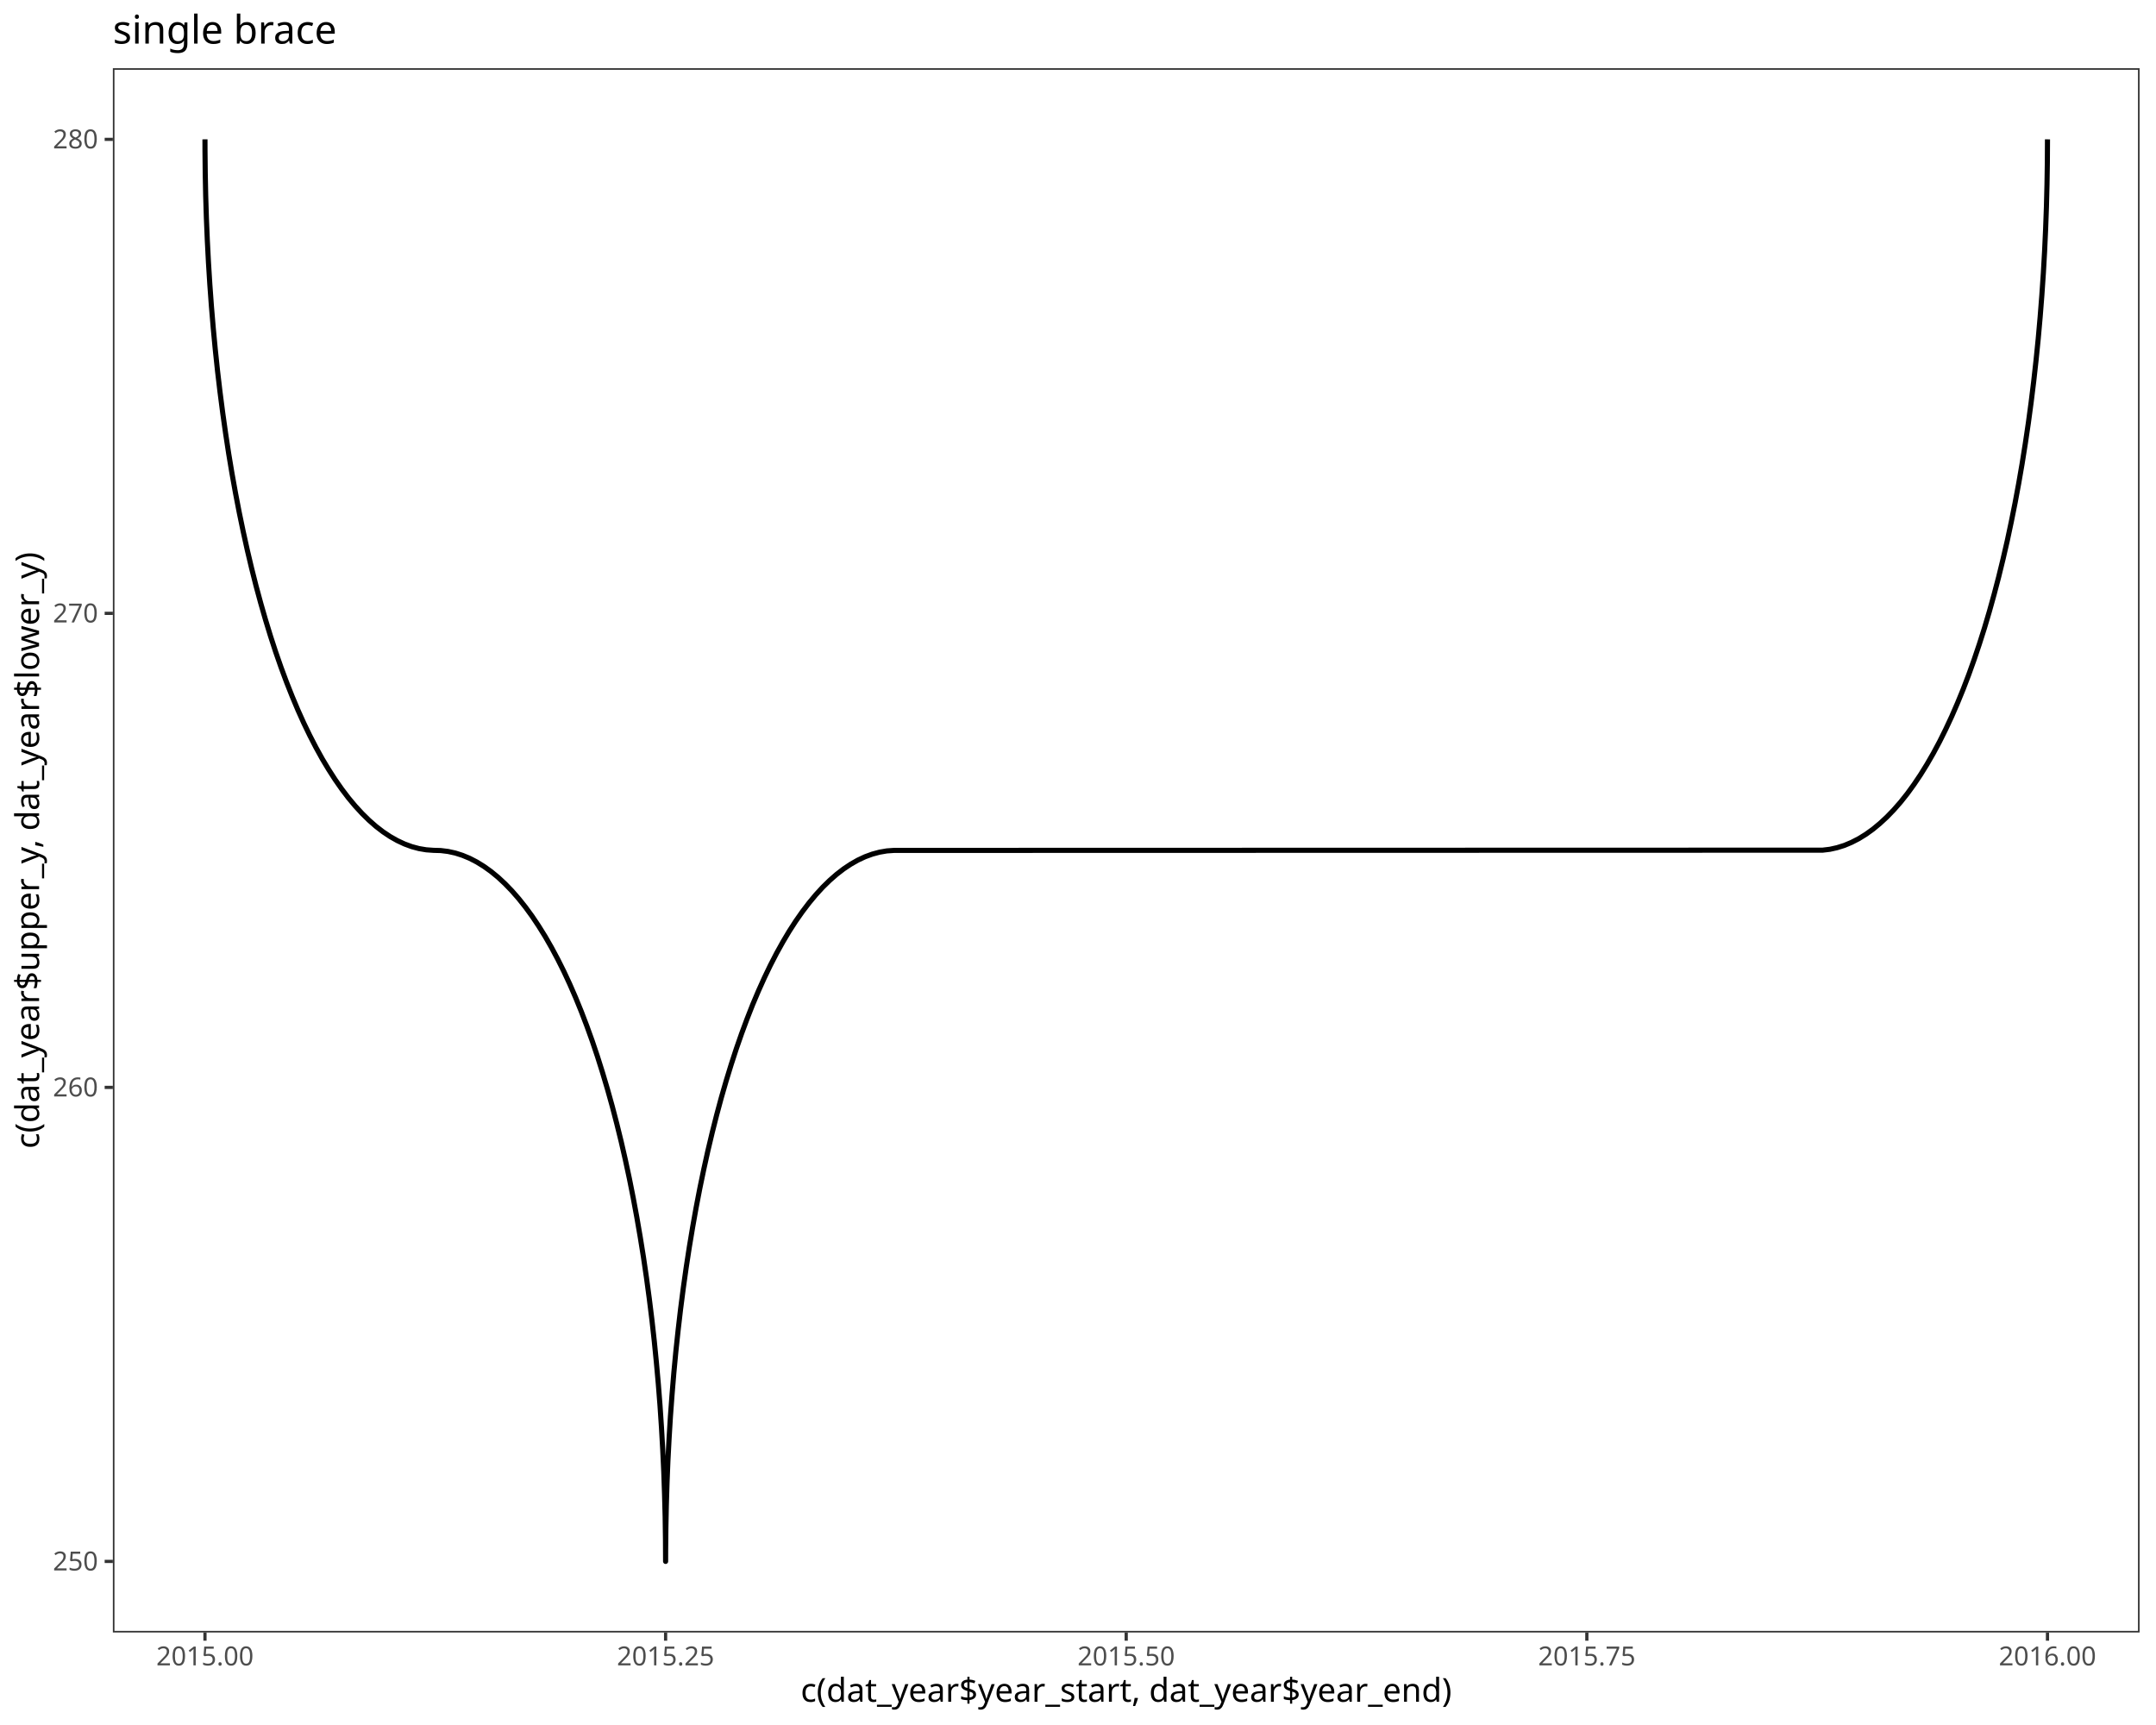
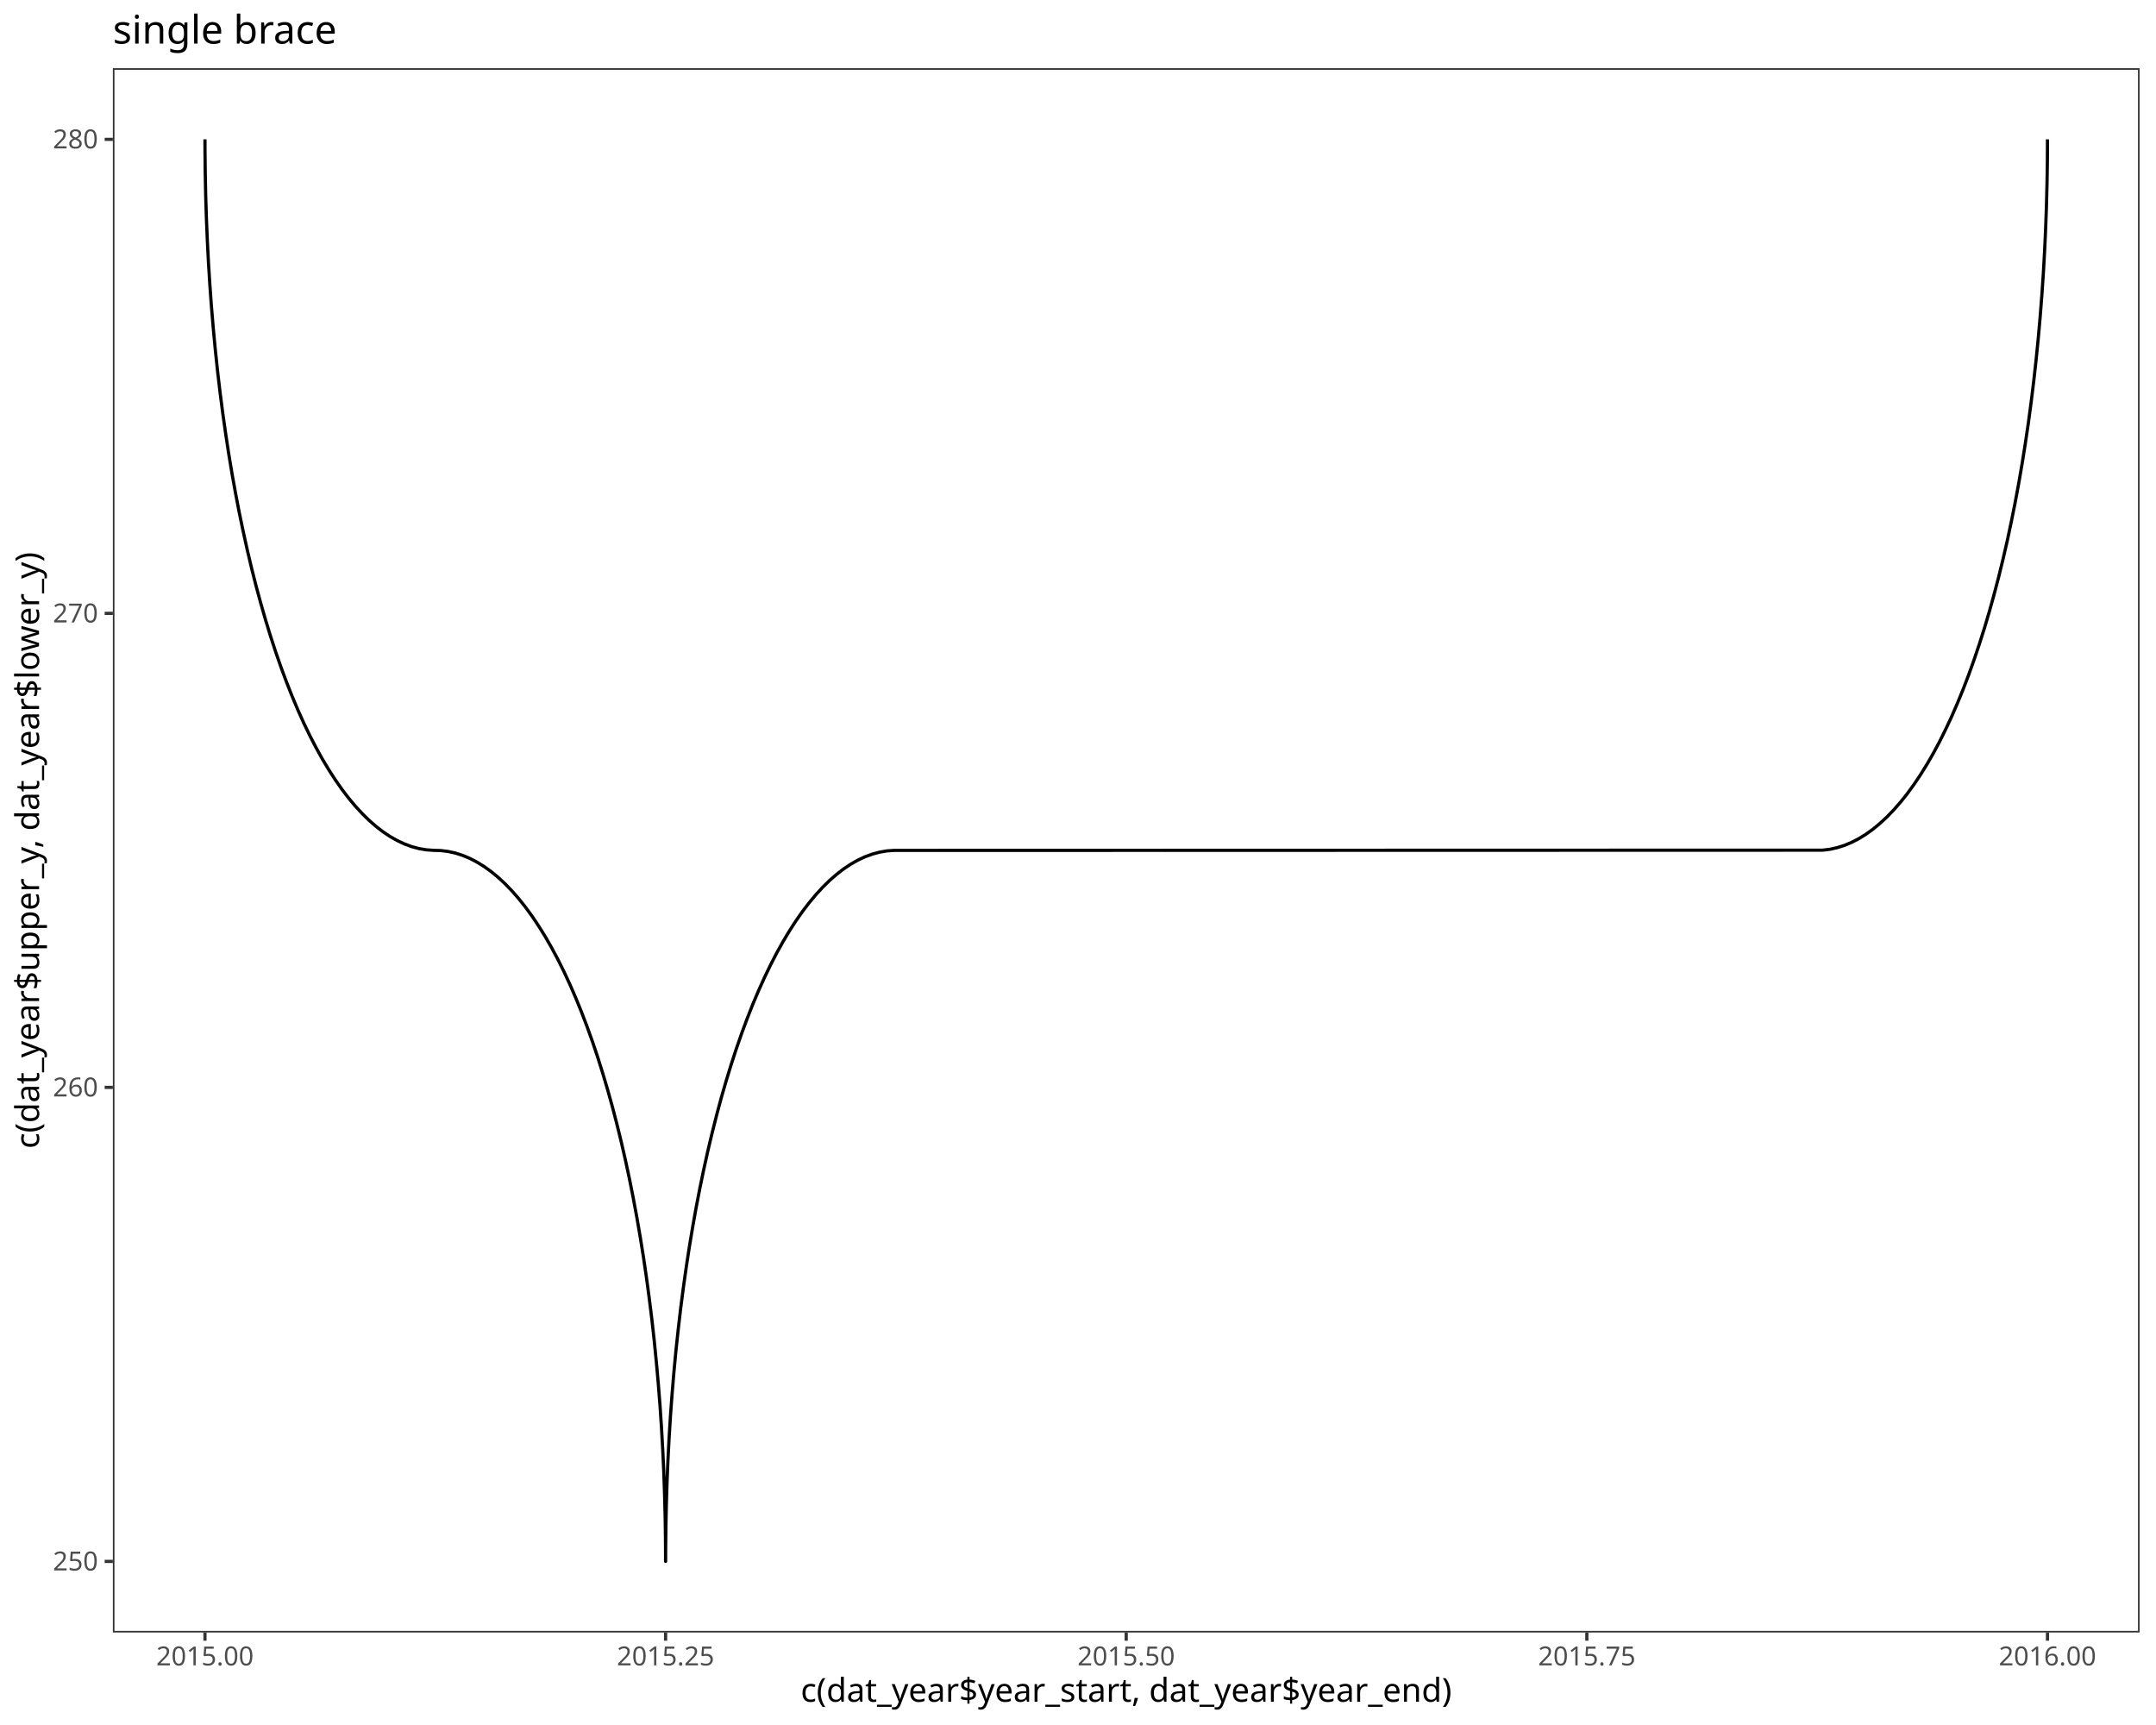
<svg xmlns="http://www.w3.org/2000/svg" class="svglite" data-engine-version="2.0" width="720.00pt" height="576.00pt" viewBox="0 0 720.00 576.00">
  <defs>
    <style type="text/css">
    .svglite line, .svglite polyline, .svglite polygon, .svglite path, .svglite rect, .svglite circle {
      fill: none;
      stroke: #000000;
      stroke-linecap: round;
      stroke-linejoin: round;
      stroke-miterlimit: 10.00;
    }
  </style>
  </defs>
  <rect width="100%" height="100%" style="stroke: none; fill: #FFFFFF;" />
  <defs>
    <clipPath id="cpMC4wMHw3MjAuMDB8MC4wMHw1NzYuMDA=">
      <rect x="0.00" y="0.00" width="720.00" height="576.00" />
    </clipPath>
  </defs>
  <g clip-path="url(#cpMC4wMHw3MjAuMDB8MC4wMHw1NzYuMDA=)">
    <rect x="0.00" y="0.00" width="720.00" height="576.00" style="stroke-width: 1.07; stroke: #FFFFFF; fill: #FFFFFF;" />
  </g>
  <defs>
    <clipPath id="cpMzcuNjl8NzE0LjUyfDIyLjc4fDU0NS4xMQ==">
      <rect x="37.69" y="22.78" width="676.83" height="522.33" />
    </clipPath>
  </defs>
  <g clip-path="url(#cpMzcuNjl8NzE0LjUyfDIyLjc4fDU0NS4xMQ==)">
    <rect x="37.69" y="22.78" width="676.83" height="522.33" style="stroke-width: 1.07; stroke: none; fill: #FFFFFF;" />
-     <polyline points="68.45,46.53 68.46,50.27 68.54,57.77 68.69,65.25 68.92,72.71 69.23,80.15 69.61,87.55 70.07,94.91 70.60,102.22 71.21,109.48 71.89,116.68 72.64,123.80 73.47,130.85 74.37,137.82 75.34,144.69 76.37,151.46 77.48,158.14 78.66,164.70 79.90,171.14 81.21,177.45 82.58,183.64 84.01,189.69 85.50,195.60 87.06,201.36 88.67,206.96 90.34,212.41 92.06,217.69 93.84,222.80 95.67,227.73 97.55,232.48 99.47,237.05 101.44,241.43 103.46,245.61 105.52,249.60 107.61,253.38 109.75,256.95 111.92,260.32 114.12,263.47 116.35,266.41 118.62,269.13 120.91,271.62 123.22,273.89 125.56,275.94 127.91,277.75 130.29,279.34 132.68,280.69 135.08,281.81 137.49,282.70 139.91,283.35 142.33,283.76 144.76,283.94 147.19,284.01 149.61,284.31 152.04,284.84 154.45,285.61 156.86,286.61 159.25,287.85 161.63,289.32 164.00,291.02 166.35,292.95 168.67,295.11 170.97,297.49 173.25,300.10 175.50,302.93 177.72,305.97 179.90,309.23 182.06,312.70 184.17,316.38 186.25,320.27 188.29,324.35 190.28,328.63 192.23,333.11 194.13,337.77 195.98,342.61 197.79,347.63 199.54,352.83 201.23,358.19 202.87,363.71 204.46,369.40 205.98,375.23 207.45,381.21 208.85,387.33 210.19,393.58 211.46,399.96 212.67,406.47 213.81,413.08 214.89,419.81 215.89,426.63 216.82,433.55 217.69,440.56 218.48,447.65 219.19,454.81 219.84,462.04 220.41,469.32 220.90,476.66 221.32,484.04 221.67,491.46 221.93,498.91 222.13,506.39 222.24,513.88 222.28,521.37 222.28,521.37 222.29,517.62 222.37,510.13 222.52,502.65 222.75,495.19 223.05,487.75 223.44,480.35 223.89,472.99 224.43,465.67 225.03,458.41 225.71,451.22 226.47,444.09 227.29,437.04 228.19,430.08 229.16,423.21 230.20,416.43 231.31,409.76 232.48,403.20 233.72,396.76 235.03,390.44 236.40,384.25 237.84,378.20 239.33,372.30 240.88,366.54 242.50,360.93 244.17,355.49 245.89,350.21 247.67,345.10 249.50,340.17 251.37,335.41 253.30,330.85 255.27,326.47 257.28,322.29 259.34,318.30 261.44,314.52 263.57,310.94 265.74,307.58 267.95,304.42 270.18,301.49 272.44,298.77 274.73,296.27 277.05,294.00 279.38,291.96 281.74,290.14 284.11,288.56 286.50,287.20 288.90,286.08 291.31,285.20 293.73,284.55 296.16,284.13 298.58,283.96 608.66,283.88 611.09,283.59 613.51,283.05 615.93,282.29 618.33,281.28 620.73,280.05 623.11,278.58 625.48,276.88 627.82,274.94 630.15,272.79 632.45,270.40 634.73,267.80 636.98,264.97 639.19,261.92 641.38,258.66 643.53,255.19 645.65,251.51 647.73,247.63 649.76,243.54 651.76,239.26 653.70,234.79 655.61,230.13 657.46,225.29 659.26,220.26 661.01,215.07 662.71,209.71 664.35,204.18 665.93,198.50 667.46,192.66 668.92,186.68 670.33,180.57 671.66,174.31 672.94,167.93 674.15,161.43 675.29,154.81 676.36,148.09 677.37,141.26 678.30,134.34 679.16,127.34 679.95,120.25 680.67,113.09 681.31,105.86 681.88,98.57 682.38,91.24 682.80,83.85 683.14,76.43 683.41,68.98 683.60,61.51 683.72,54.02 683.76,46.53 683.76,46.53 " style="stroke-width: 1.71; stroke-linecap: butt;" />
+     <polyline points="68.45,46.53 68.46,50.27 68.54,57.77 68.69,65.25 68.92,72.71 69.23,80.15 69.61,87.55 70.07,94.91 70.60,102.22 71.21,109.48 71.89,116.68 72.64,123.80 73.47,130.85 74.37,137.82 75.34,144.69 76.37,151.46 77.48,158.14 78.66,164.70 79.90,171.14 81.21,177.45 82.58,183.64 84.01,189.69 85.50,195.60 87.06,201.36 88.67,206.96 90.34,212.41 92.06,217.69 93.84,222.80 95.67,227.73 97.55,232.48 99.47,237.05 101.44,241.43 103.46,245.61 105.52,249.60 107.61,253.38 109.75,256.95 111.92,260.32 114.12,263.47 116.35,266.41 118.62,269.13 120.91,271.62 123.22,273.89 125.56,275.94 127.91,277.75 130.29,279.34 132.68,280.69 135.08,281.81 137.49,282.70 139.91,283.35 142.33,283.76 144.76,283.94 147.19,284.01 149.61,284.31 152.04,284.84 154.45,285.61 156.86,286.61 159.25,287.85 161.63,289.32 164.00,291.02 166.35,292.95 168.67,295.11 170.97,297.49 173.25,300.10 175.50,302.93 177.72,305.97 179.90,309.23 182.06,312.70 184.17,316.38 186.25,320.27 188.29,324.35 190.28,328.63 192.23,333.11 194.13,337.77 195.98,342.61 197.79,347.63 199.54,352.83 201.23,358.19 202.87,363.71 204.46,369.40 205.98,375.23 207.45,381.21 208.85,387.33 210.19,393.58 211.46,399.96 212.67,406.47 213.81,413.08 214.89,419.81 215.89,426.63 216.82,433.55 217.69,440.56 218.48,447.65 219.19,454.81 219.84,462.04 220.41,469.32 220.90,476.66 221.32,484.04 221.67,491.46 221.93,498.91 222.13,506.39 222.24,513.88 222.28,521.37 222.28,521.37 222.29,517.62 222.37,510.13 222.52,502.65 222.75,495.19 223.05,487.75 223.44,480.35 223.89,472.99 224.43,465.67 225.03,458.41 225.71,451.22 226.47,444.09 227.29,437.04 228.19,430.08 229.16,423.21 230.20,416.43 231.31,409.76 232.48,403.20 233.72,396.76 235.03,390.44 236.40,384.25 237.84,378.20 239.33,372.30 240.88,366.54 242.50,360.93 244.17,355.49 245.89,350.21 247.67,345.10 249.50,340.17 251.37,335.41 253.30,330.85 255.27,326.47 257.28,322.29 259.34,318.30 261.44,314.52 263.57,310.94 265.74,307.58 267.95,304.42 270.18,301.49 272.44,298.77 274.73,296.27 277.05,294.00 279.38,291.96 281.74,290.14 284.11,288.56 286.50,287.20 288.90,286.08 291.31,285.20 293.73,284.55 296.16,284.13 298.58,283.96 608.66,283.88 611.09,283.59 613.51,283.05 615.93,282.29 618.33,281.28 620.73,280.05 623.11,278.58 625.48,276.88 627.82,274.94 630.15,272.79 632.45,270.40 634.73,267.80 636.98,264.97 639.19,261.92 641.38,258.66 643.53,255.19 645.65,251.51 647.73,247.63 649.76,243.54 651.76,239.26 653.70,234.79 655.61,230.13 657.46,225.29 659.26,220.26 661.01,215.07 662.71,209.71 664.35,204.18 665.93,198.50 667.46,192.66 668.92,186.68 670.33,180.57 671.66,174.31 672.94,167.93 674.15,161.43 675.29,154.81 676.36,148.09 677.37,141.26 678.30,134.34 679.16,127.34 679.95,120.25 680.67,113.09 681.31,105.86 681.88,98.57 682.38,91.24 682.80,83.85 683.14,76.43 683.41,68.98 683.60,61.51 683.72,54.02 683.76,46.53 683.76,46.53 " style="stroke-width: 1.07; stroke-linecap: butt;" />
    <rect x="37.69" y="22.78" width="676.83" height="522.33" style="stroke-width: 1.07; stroke: #333333;" />
  </g>
  <g clip-path="url(#cpMC4wMHw3MjAuMDB8MC4wMHw1NzYuMDA=)">
    <text x="32.76" y="524.40" text-anchor="end" style="font-size: 8.80px; fill: #4D4D4D; font-family: sans;" textLength="14.68px" lengthAdjust="spacingAndGlyphs">250</text>
    <text x="32.76" y="366.12" text-anchor="end" style="font-size: 8.80px; fill: #4D4D4D; font-family: sans;" textLength="14.68px" lengthAdjust="spacingAndGlyphs">260</text>
    <text x="32.76" y="207.84" text-anchor="end" style="font-size: 8.80px; fill: #4D4D4D; font-family: sans;" textLength="14.68px" lengthAdjust="spacingAndGlyphs">270</text>
    <text x="32.76" y="49.55" text-anchor="end" style="font-size: 8.80px; fill: #4D4D4D; font-family: sans;" textLength="14.68px" lengthAdjust="spacingAndGlyphs">280</text>
    <polyline points="34.95,521.37 37.69,521.37 " style="stroke-width: 1.07; stroke: #333333; stroke-linecap: butt;" />
    <polyline points="34.95,363.09 37.69,363.09 " style="stroke-width: 1.07; stroke: #333333; stroke-linecap: butt;" />
    <polyline points="34.95,204.81 37.69,204.81 " style="stroke-width: 1.07; stroke: #333333; stroke-linecap: butt;" />
    <polyline points="34.95,46.53 37.69,46.53 " style="stroke-width: 1.07; stroke: #333333; stroke-linecap: butt;" />
    <polyline points="68.45,547.85 68.45,545.11 " style="stroke-width: 1.07; stroke: #333333; stroke-linecap: butt;" />
    <polyline points="222.28,547.85 222.28,545.11 " style="stroke-width: 1.07; stroke: #333333; stroke-linecap: butt;" />
    <polyline points="376.10,547.85 376.10,545.11 " style="stroke-width: 1.07; stroke: #333333; stroke-linecap: butt;" />
    <polyline points="529.93,547.85 529.93,545.11 " style="stroke-width: 1.07; stroke: #333333; stroke-linecap: butt;" />
    <polyline points="683.76,547.85 683.76,545.11 " style="stroke-width: 1.07; stroke: #333333; stroke-linecap: butt;" />
    <text x="68.45" y="556.10" text-anchor="middle" style="font-size: 8.80px; fill: #4D4D4D; font-family: sans;" textLength="31.81px" lengthAdjust="spacingAndGlyphs">2015.00</text>
    <text x="222.28" y="556.10" text-anchor="middle" style="font-size: 8.80px; fill: #4D4D4D; font-family: sans;" textLength="31.81px" lengthAdjust="spacingAndGlyphs">2015.25</text>
    <text x="376.10" y="556.10" text-anchor="middle" style="font-size: 8.80px; fill: #4D4D4D; font-family: sans;" textLength="31.81px" lengthAdjust="spacingAndGlyphs">2015.50</text>
    <text x="529.93" y="556.10" text-anchor="middle" style="font-size: 8.80px; fill: #4D4D4D; font-family: sans;" textLength="31.81px" lengthAdjust="spacingAndGlyphs">2015.75</text>
    <text x="683.76" y="556.10" text-anchor="middle" style="font-size: 8.80px; fill: #4D4D4D; font-family: sans;" textLength="31.81px" lengthAdjust="spacingAndGlyphs">2016.00</text>
    <text x="376.10" y="568.24" text-anchor="middle" style="font-size: 11.00px; font-family: sans;" textLength="211.60px" lengthAdjust="spacingAndGlyphs">c(dat_year$year_start, dat_year$year_end)</text>
    <text transform="translate(13.05,283.95) rotate(-90)" text-anchor="middle" style="font-size: 11.00px; font-family: sans;" textLength="194.48px" lengthAdjust="spacingAndGlyphs">c(dat_year$upper_y, dat_year$lower_y)</text>
    <text x="37.69" y="14.56" style="font-size: 13.20px; font-family: sans;" textLength="71.18px" lengthAdjust="spacingAndGlyphs">single brace</text>
  </g>
</svg>
